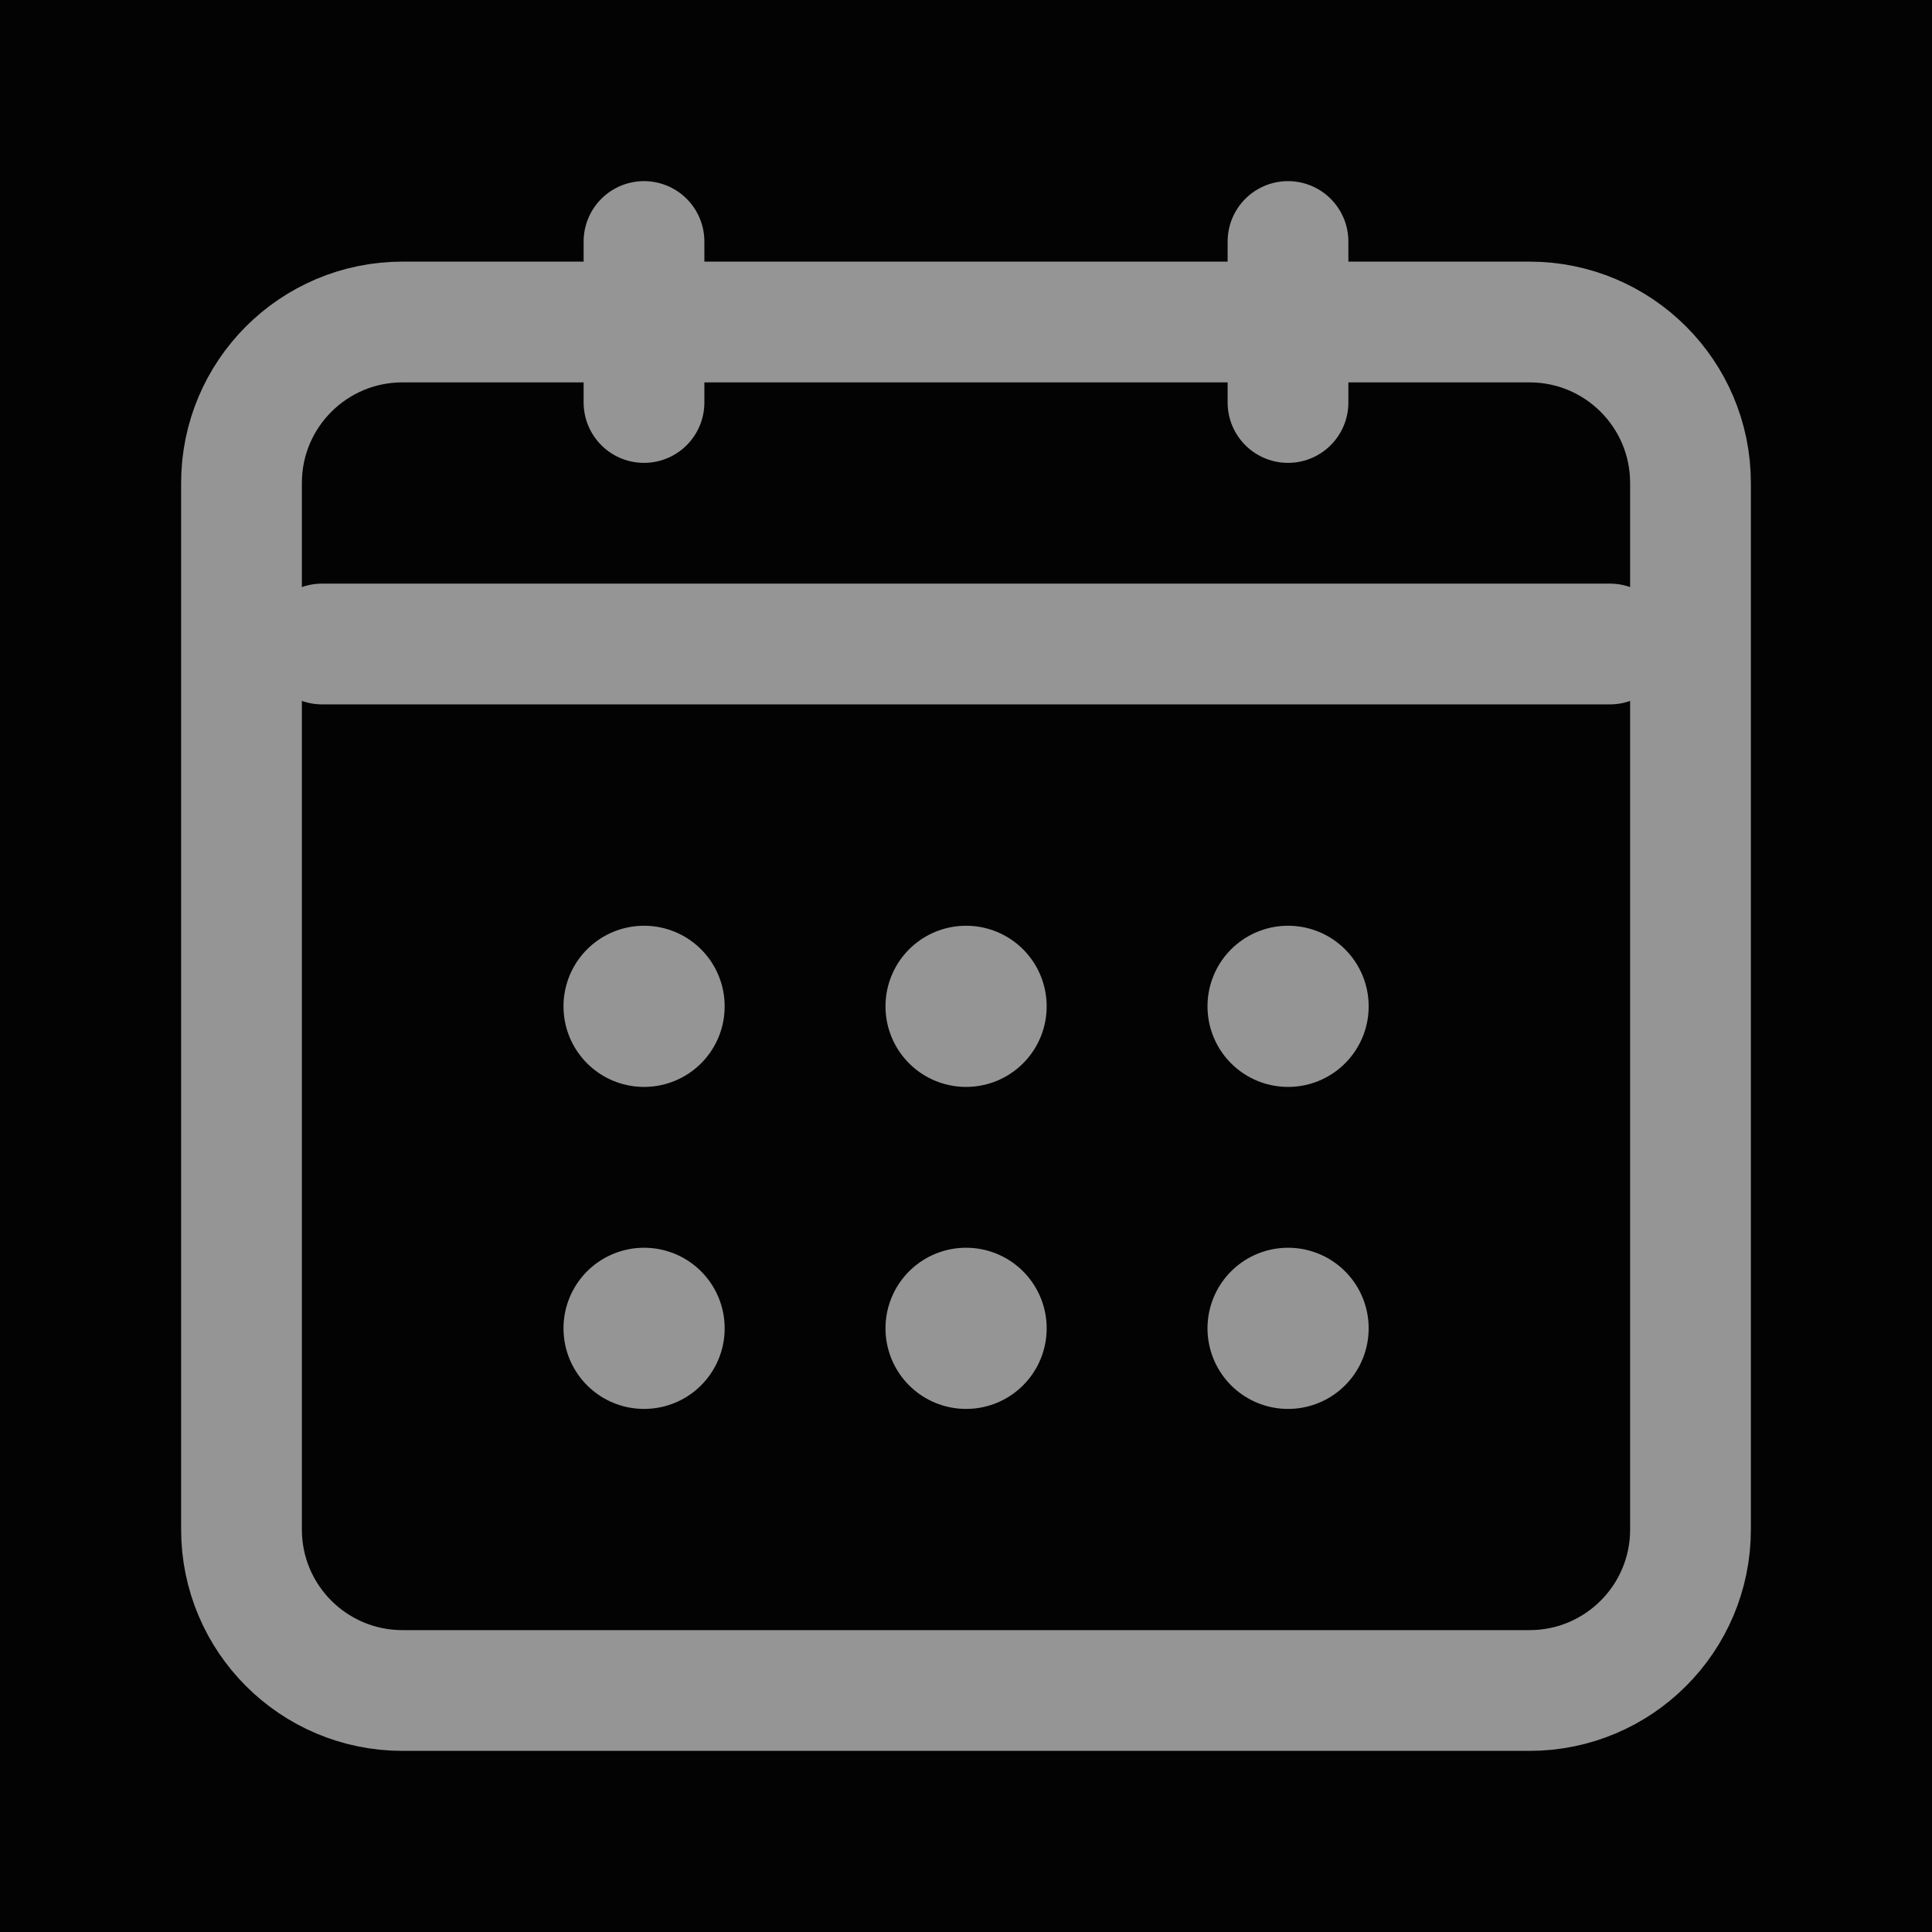
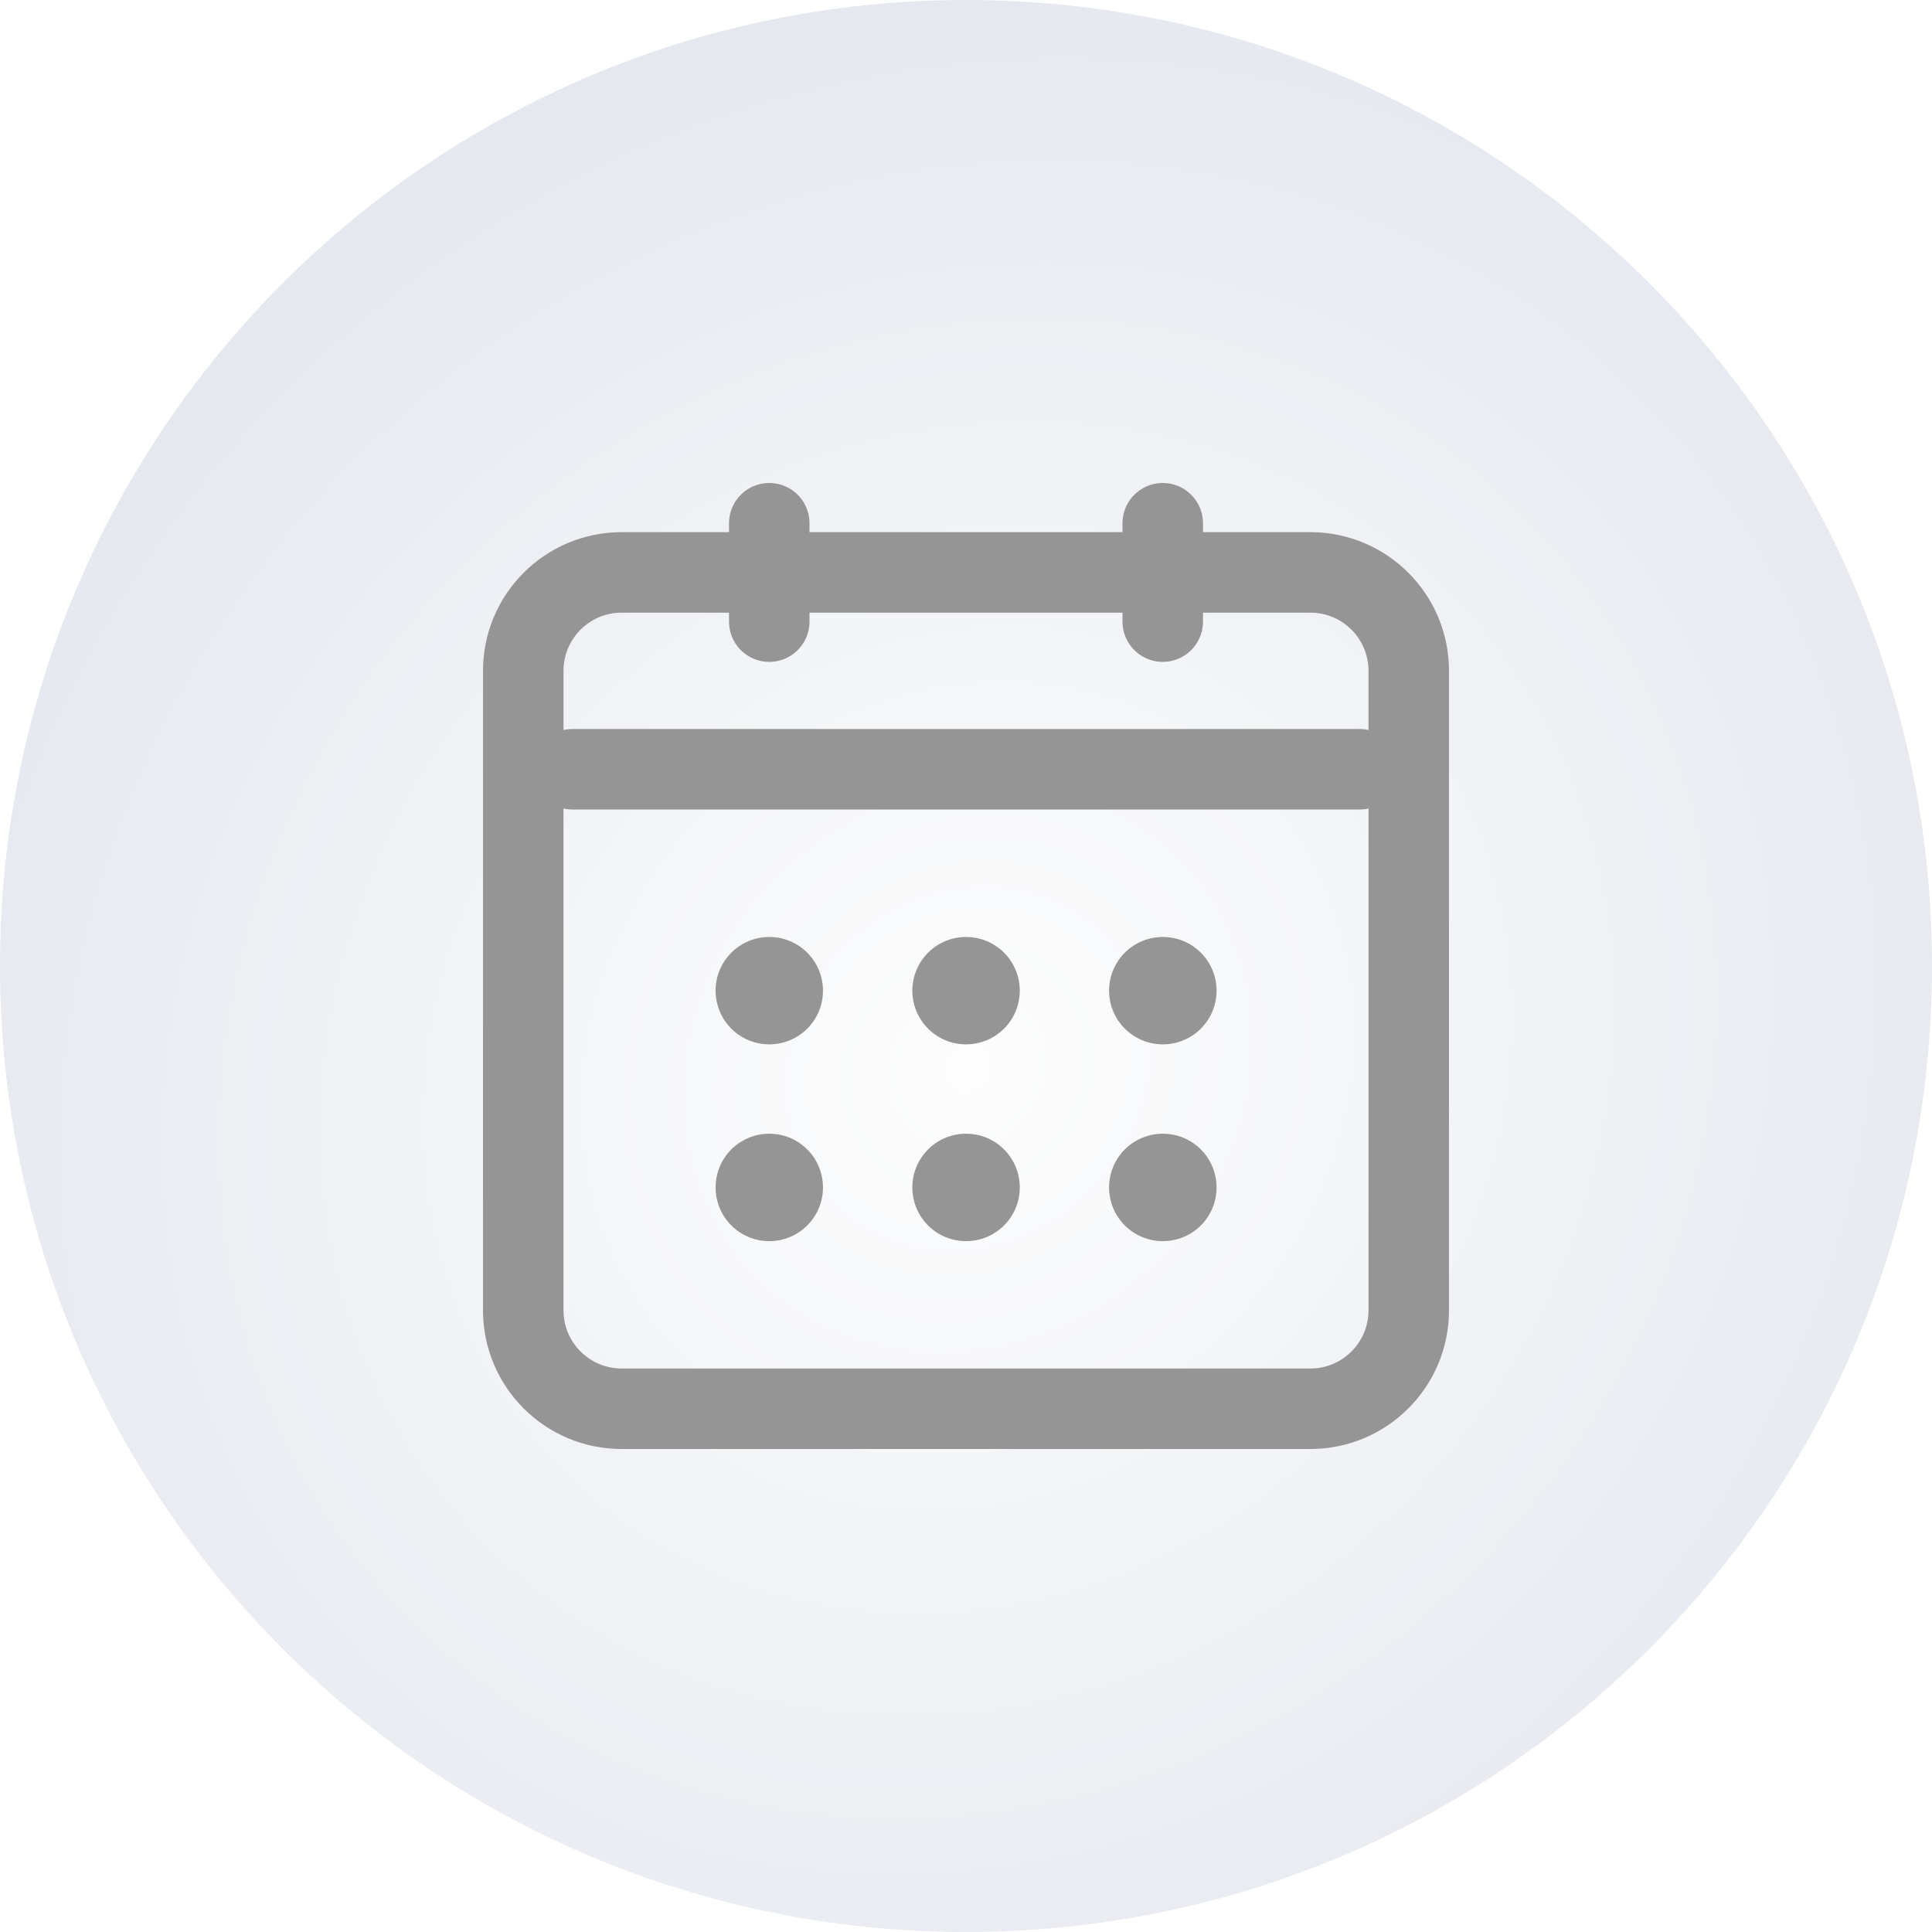
- <svg xmlns="http://www.w3.org/2000/svg" width="24" height="24" viewBox="0 0 24 24" fill="none">
-   <rect width="24" height="24" fill="#9B9690" />
-   <g id="Icons">
-     <rect width="792" height="557" transform="translate(-520 -275)" fill="#030303" />
-     <g id="Component 48">
-       <rect x="-464.5" y="-25.5" width="626" height="115" rx="4.5" stroke="#9747FF" stroke-dasharray="10 5" />
-       <g id="Property 1=Basic, Property 2=Calendar_Days">
-         <path id="Vector" d="M4 8H20" stroke="#959595" stroke-width="1.5" stroke-linecap="round" stroke-linejoin="round" />
-         <path id="Vector_2" d="M16 3V5" stroke="#959595" stroke-width="1.5" stroke-linecap="round" stroke-linejoin="round" />
-         <path id="Vector_3" d="M8 3V5" stroke="#959595" stroke-width="1.5" stroke-linecap="round" stroke-linejoin="round" />
-         <path id="Vector_4" d="M3 6C3 4.895 3.895 4 5 4H19C20.105 4 21 4.895 21 6V19C21 20.105 20.105 21 19 21H5C3.895 21 3 20.105 3 19V6Z" stroke="#959595" stroke-width="1.5" stroke-linecap="round" stroke-linejoin="round" />
-         <path id="Vector_5" d="M16 16.5H16.002V16.502H16V16.5Z" stroke="#959595" stroke-width="2" stroke-linecap="round" stroke-linejoin="round" />
-         <path id="Vector_6" d="M12 16.5H12.002V16.502H12V16.5Z" stroke="#959595" stroke-width="2" stroke-linecap="round" stroke-linejoin="round" />
-         <path id="Vector_7" d="M8 16.5H8.002V16.502H8V16.5Z" stroke="#959595" stroke-width="2" stroke-linecap="round" stroke-linejoin="round" />
-         <path id="Vector_8" d="M16 12.5H16.002V12.502H16V12.5Z" stroke="#959595" stroke-width="2" stroke-linecap="round" stroke-linejoin="round" />
-         <path id="Vector_9" d="M12 12.5H12.002V12.502H12V12.5Z" stroke="#959595" stroke-width="2" stroke-linecap="round" stroke-linejoin="round" />
-         <path id="Vector_10" d="M8 12.5H8.002V12.502H8V12.5Z" stroke="#959595" stroke-width="2" stroke-linecap="round" stroke-linejoin="round" />
-       </g>
-     </g>
-   </g>
+ <svg xmlns="http://www.w3.org/2000/svg" width="36" height="36" viewBox="0 0 36 36" fill="none">
+   <circle cx="18" cy="18" r="18" fill="url(#paint0_radial_482_5557)" />
+   <path d="M10.666 14.334H25.333" stroke="#959595" stroke-width="1.5" stroke-linecap="round" stroke-linejoin="round" />
+   <path d="M21.666 9.75V11.583" stroke="#959595" stroke-width="1.5" stroke-linecap="round" stroke-linejoin="round" />
+   <path d="M14.334 9.75V11.583" stroke="#959595" stroke-width="1.5" stroke-linecap="round" stroke-linejoin="round" />
+   <path d="M9.75 12.5C9.75 11.487 10.571 10.666 11.583 10.666H24.417C25.429 10.666 26.25 11.487 26.25 12.5V24.416C26.25 25.429 25.429 26.25 24.417 26.25H11.583C10.571 26.25 9.75 25.429 9.75 24.416V12.5Z" stroke="#959595" stroke-width="1.5" stroke-linecap="round" stroke-linejoin="round" />
+   <path d="M21.666 22.125H21.669V22.127H21.666V22.125Z" stroke="#959595" stroke-width="2" stroke-linecap="round" stroke-linejoin="round" />
+   <path d="M18 22.125H18.002V22.127H18V22.125Z" stroke="#959595" stroke-width="2" stroke-linecap="round" stroke-linejoin="round" />
+   <path d="M14.334 22.125H14.335V22.127H14.334V22.125Z" stroke="#959595" stroke-width="2" stroke-linecap="round" stroke-linejoin="round" />
+   <path d="M21.666 18.459H21.669V18.46H21.666V18.459Z" stroke="#959595" stroke-width="2" stroke-linecap="round" stroke-linejoin="round" />
+   <path d="M18 18.459H18.002V18.46H18V18.459Z" stroke="#959595" stroke-width="2" stroke-linecap="round" stroke-linejoin="round" />
+   <path d="M14.334 18.459H14.335V18.46H14.334V18.459Z" stroke="#959595" stroke-width="2" stroke-linecap="round" stroke-linejoin="round" />
+   <defs>
+     <radialGradient id="paint0_radial_482_5557" cx="0" cy="0" r="1" gradientUnits="userSpaceOnUse" gradientTransform="translate(18.0564 19.9083) rotate(-45.4851) scale(22.1329 20.3429)">
+       <stop stop-color="#FDFDFD" />
+       <stop offset="1" stop-color="#E4E7EE" />
+     </radialGradient>
+   </defs>
</svg>
